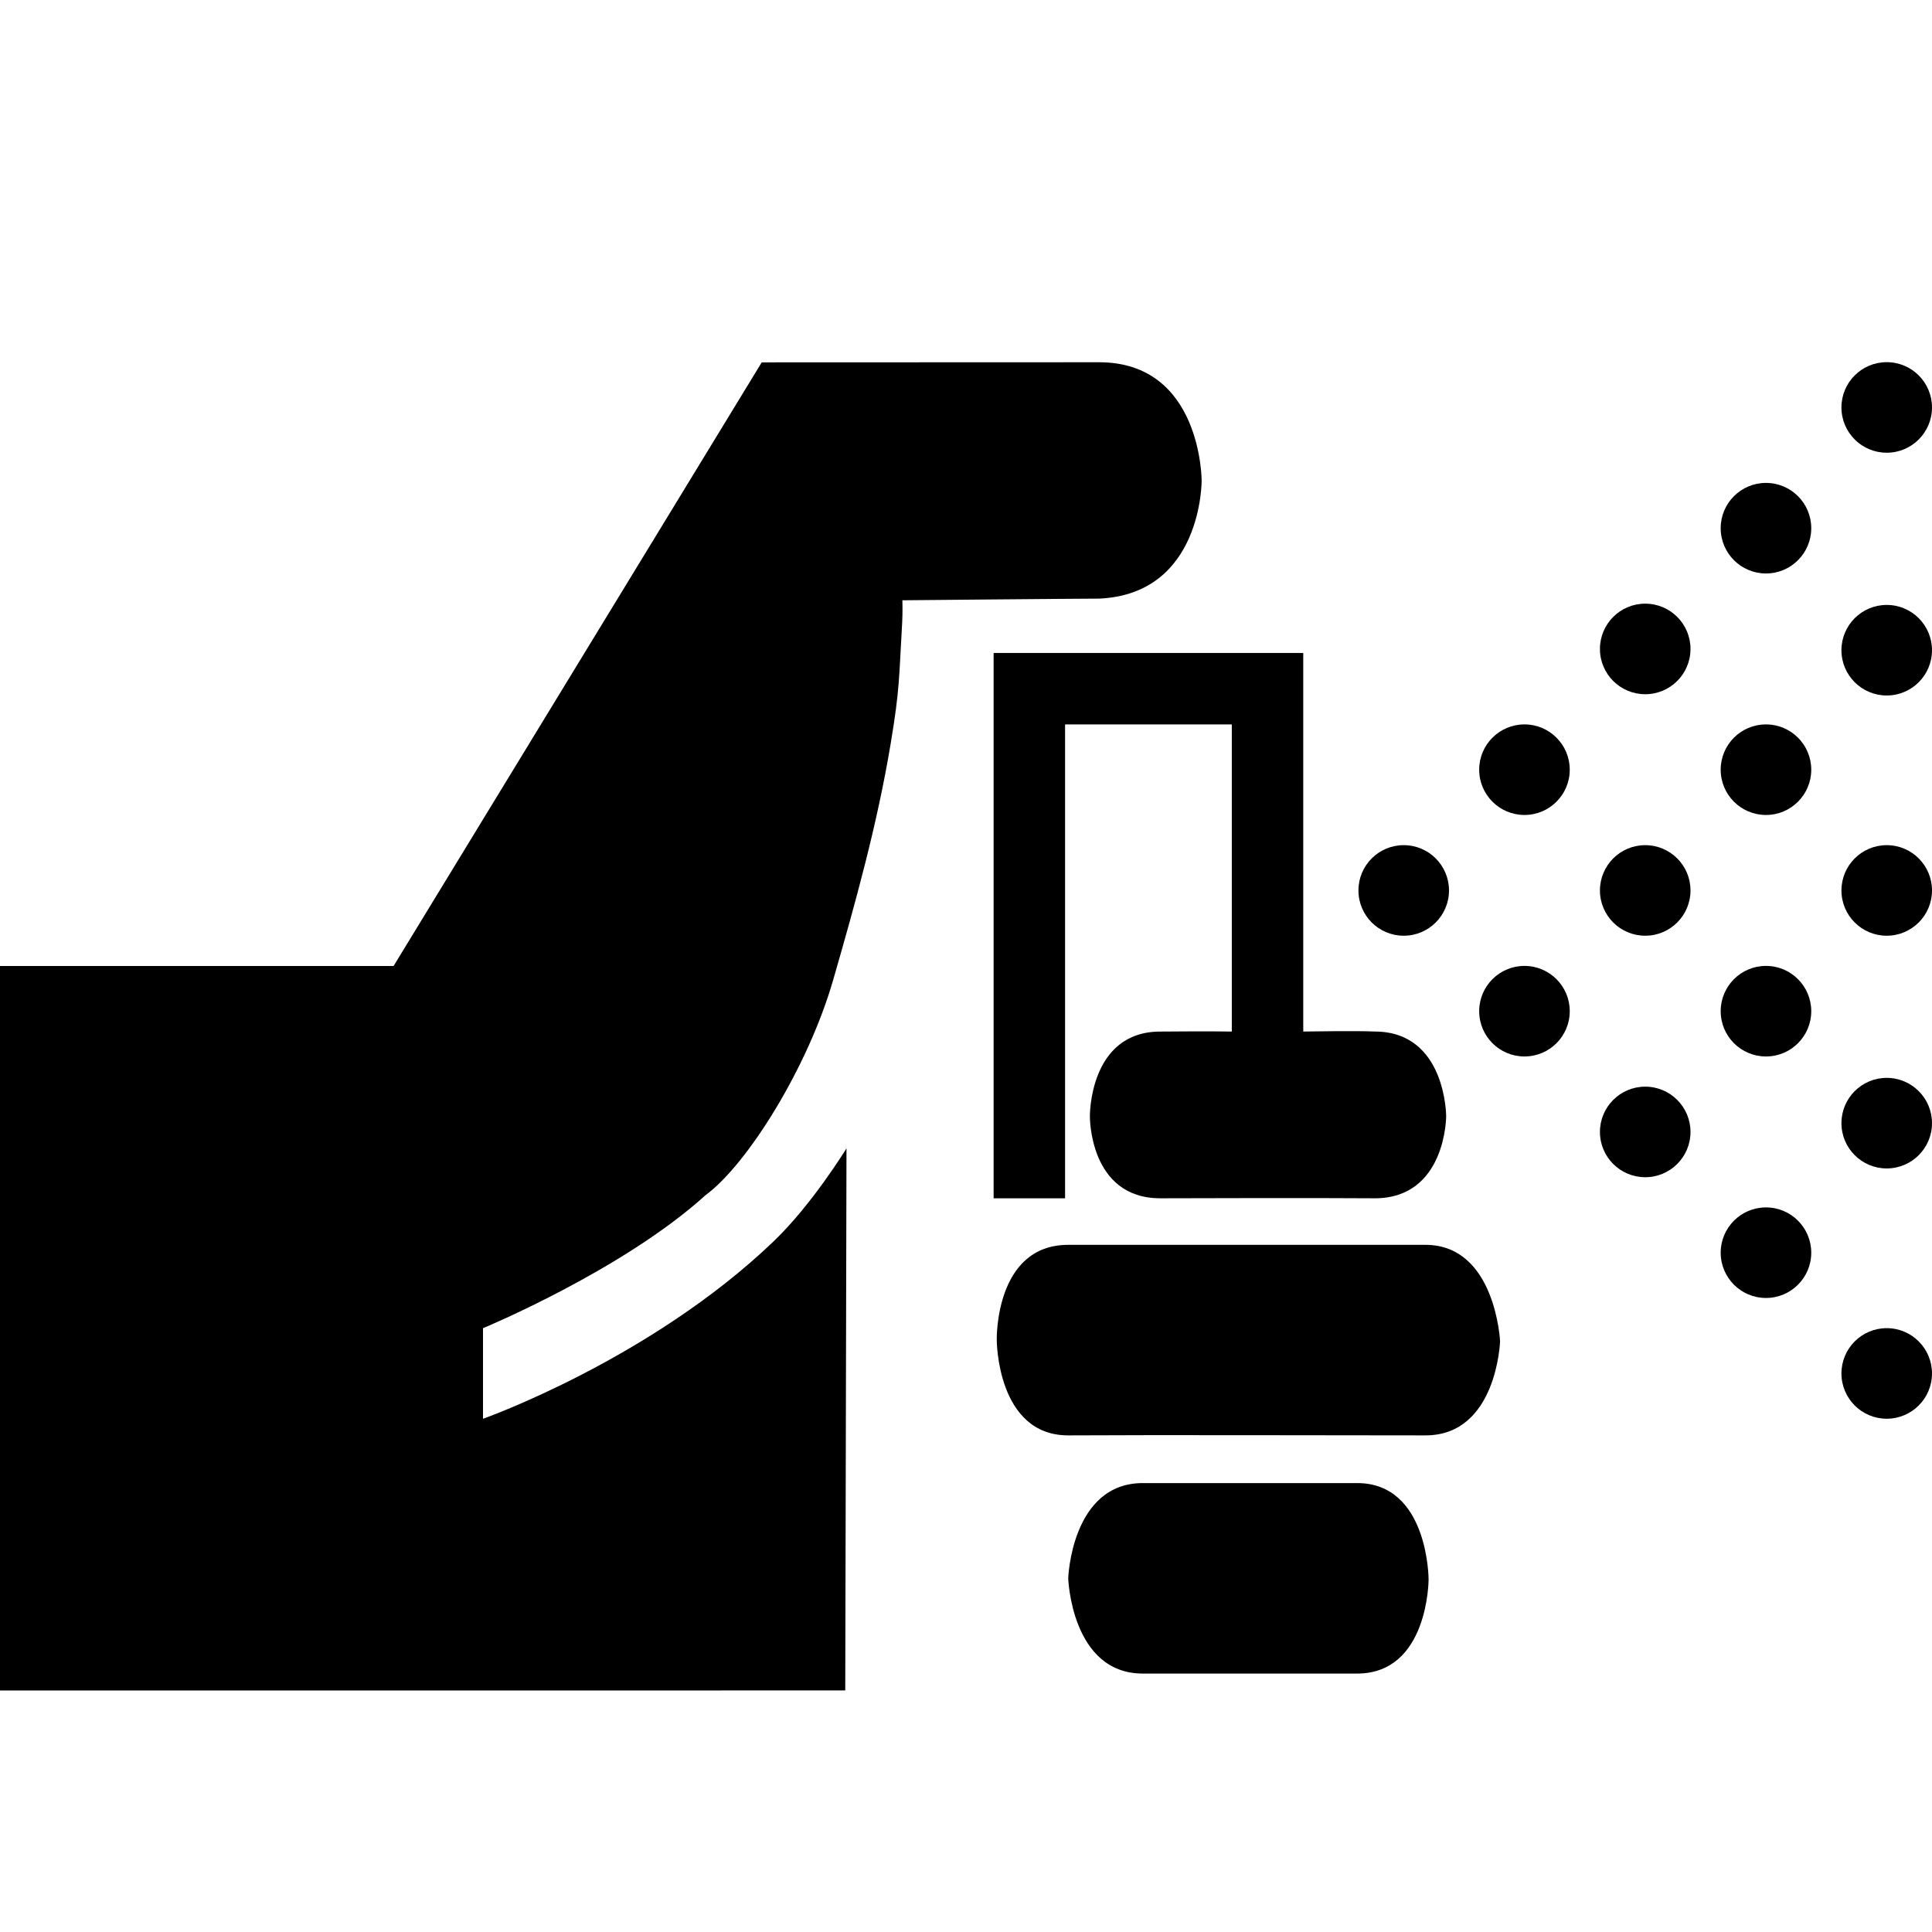
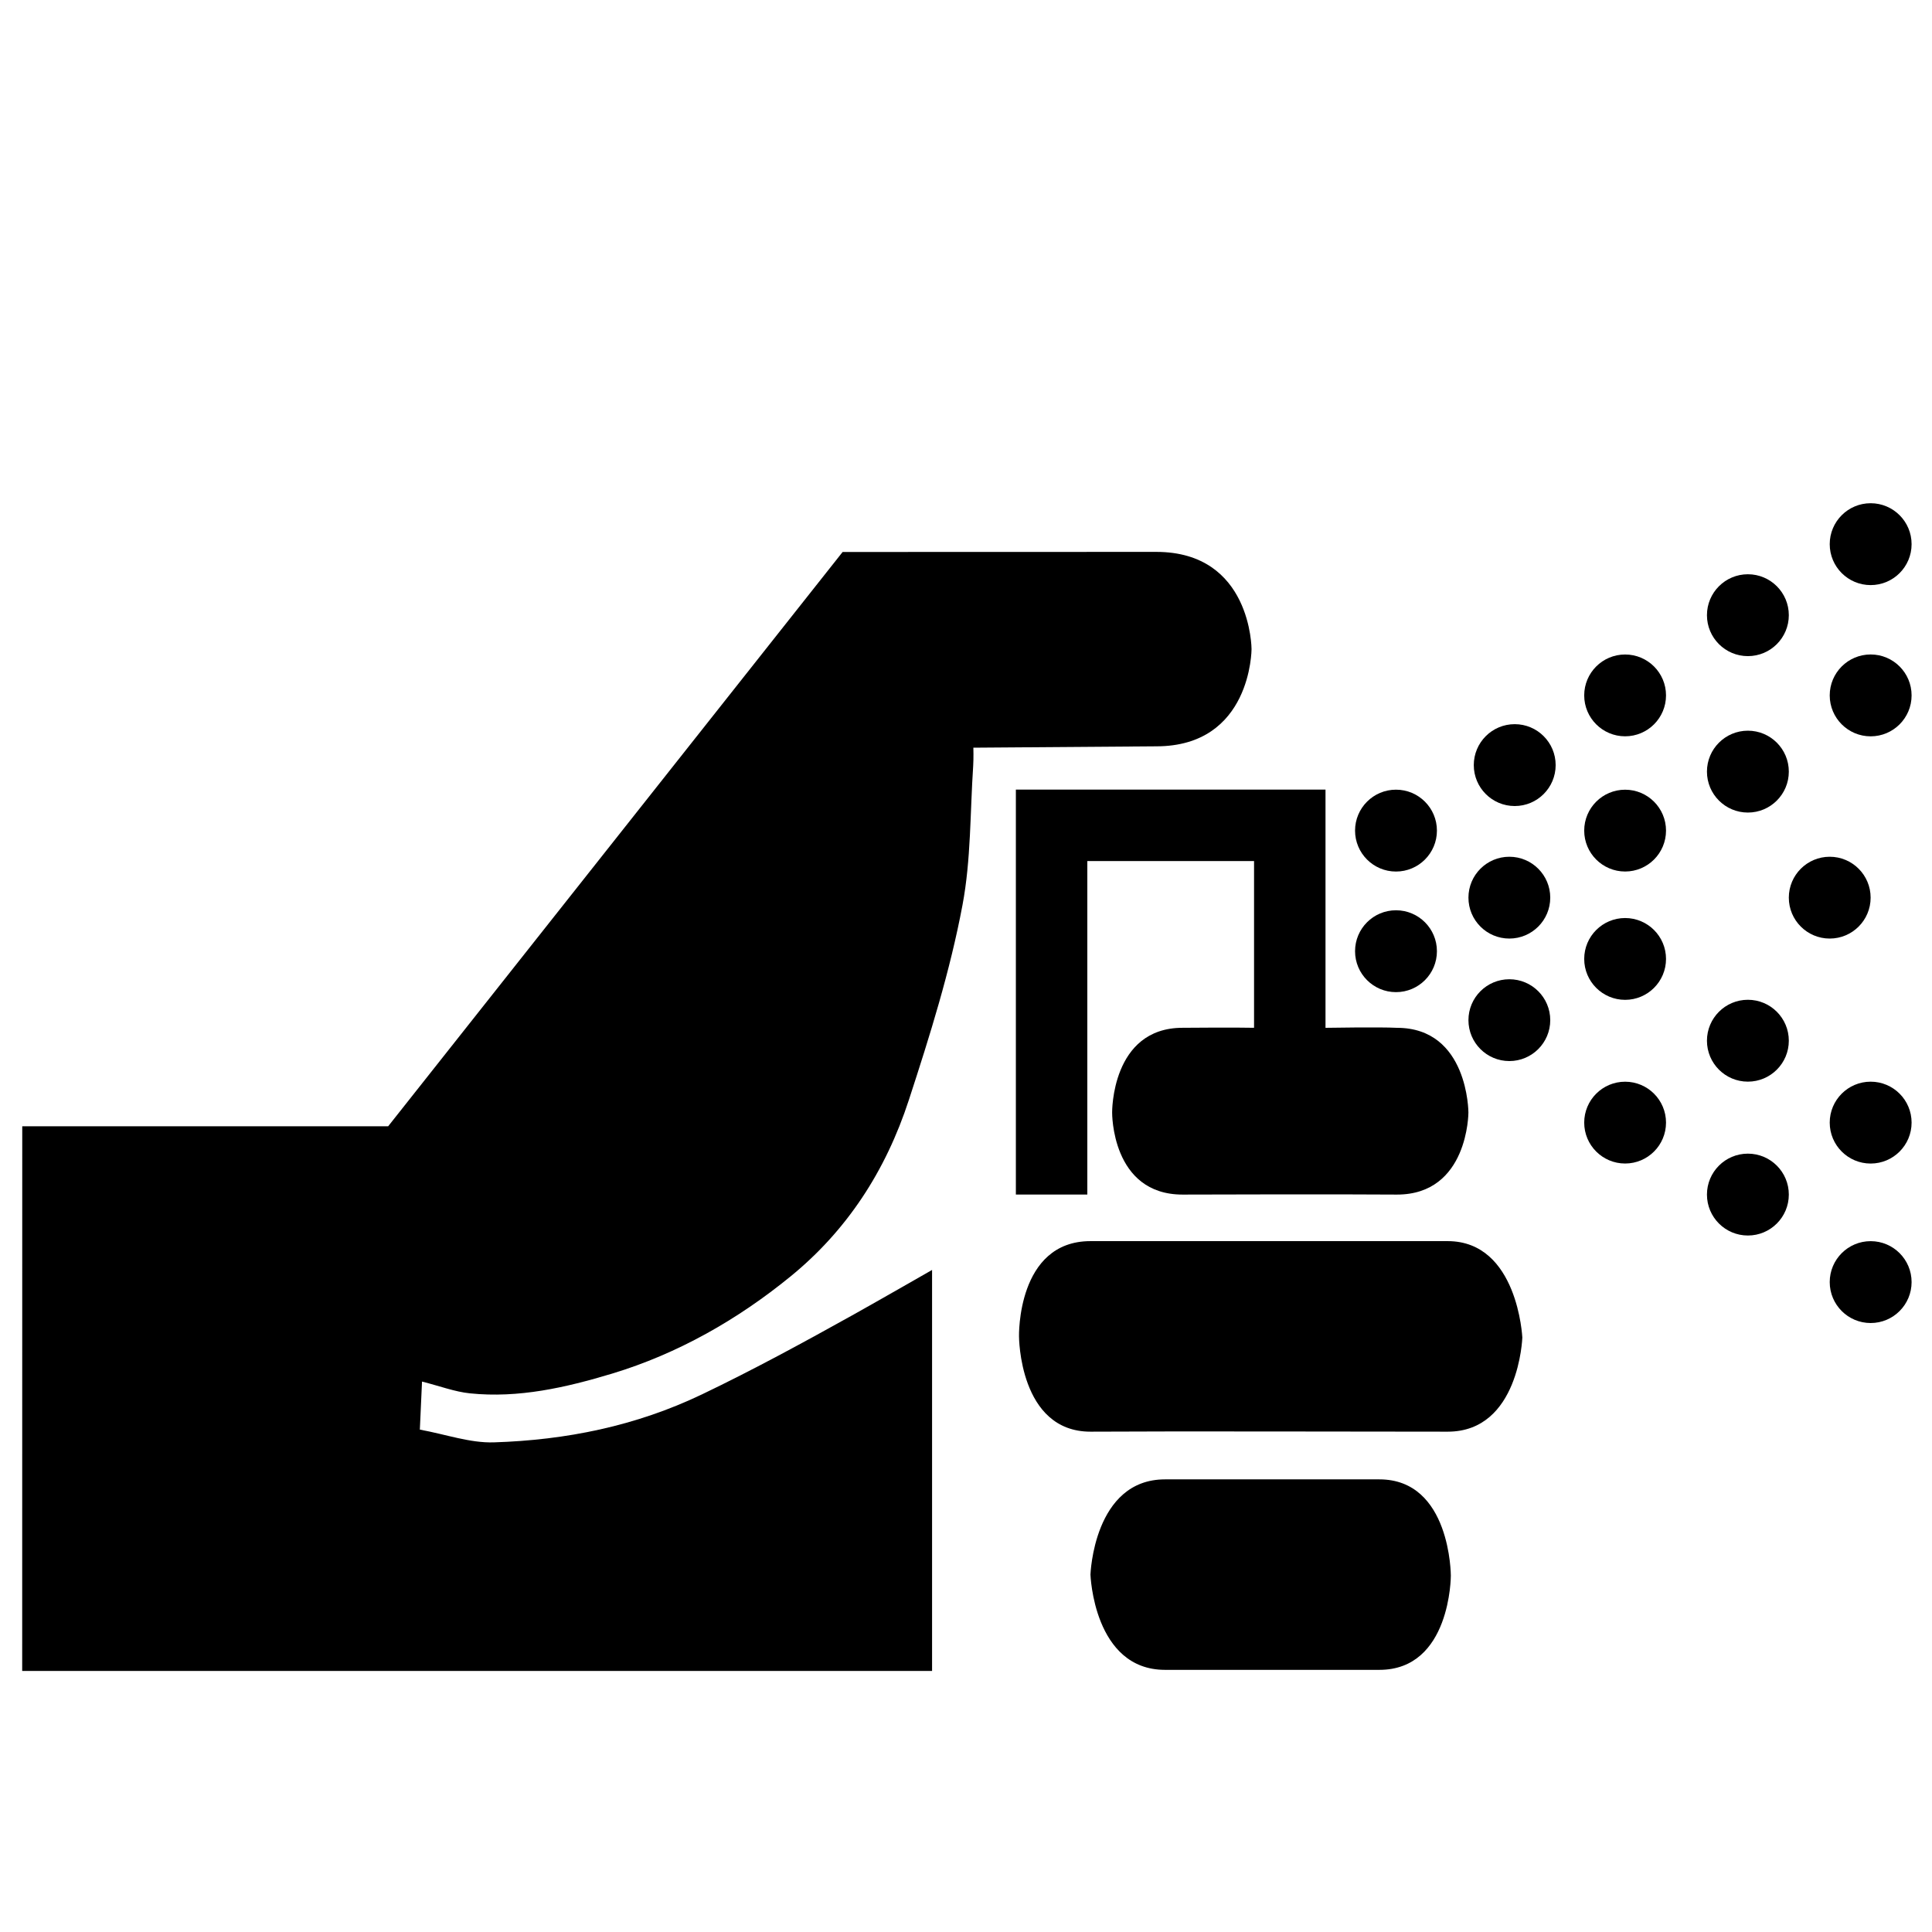
- <svg xmlns="http://www.w3.org/2000/svg" version="1.1" id="Ebene_1_Kopie" x="0px" y="0px" width="64px" height="64px" viewBox="0 0 64 64" enable-background="new 0 0 64 64" xml:space="preserve">
-   <g>
-     <circle cx="62.5" cy="13.497" r="1.5" />
-     <circle cx="58.5" cy="17.497" r="1.5" />
-     <circle cx="54.5" cy="21.497" r="1.5" />
-     <circle cx="50.5" cy="25.497" r="1.5" />
-     <circle cx="50.5" cy="33.497" r="1.5" />
-     <circle cx="54.5" cy="37.497" r="1.5" />
-     <circle cx="58.5" cy="41.497" r="1.5" />
-     <circle cx="62.5" cy="45.497" r="1.5" />
-     <circle cx="58.5" cy="25.497" r="1.5" />
-     <circle cx="62.5" cy="21.539" r="1.5" />
-     <circle cx="58.5" cy="33.497" r="1.5" />
-     <circle cx="62.5" cy="37.206" r="1.5" />
-     <circle cx="62.5" cy="29.497" r="1.5" />
-     <circle cx="54.5" cy="29.497" r="1.5" />
-     <circle cx="46.5" cy="29.497" r="1.5" />
+ <svg xmlns="http://www.w3.org/2000/svg" version="1.1" x="0px" y="0px" width="64px" height="64px" viewBox="0 0 64 64" enable-background="new 0 0 64 64" xml:space="preserve">
+   <g id="Ebene_1_Kopie">
    <g>
-       <path fill-rule="evenodd" clip-rule="evenodd" d="M23.371,39.592c1.379-1.01,3.392-4.227,4.227-7.125    c0.747-2.586,1.466-5.178,1.908-7.841c0.304-1.828,0.27-2.138,0.38-4.009c0.018-0.315,0.007-0.732,0.007-0.732    s5.861-0.055,6.518-0.055c3.424-0.152,3.395-3.914,3.395-3.914S39.805,12,36.41,12l-11.177,0.004L13.038,32H0v24l28-0.002    l0.041-17.957c0,0-1.134,1.853-2.408,3.075C21.541,45.041,16,46.999,16,46.999v-3.001C16,43.998,20.625,42.082,23.371,39.592z" />
-       <path fill-rule="evenodd" clip-rule="evenodd" d="M38.438,39.695c1.317-0.002,4.799-0.016,7.101,0    c2.367,0,2.367-2.718,2.367-2.718s0-2.806-2.367-2.806c-0.567-0.03-2.367,0-2.367,0V21.631H32.915v18.064c0,0,1.747,0,2.367,0    c0-3.848,0-15.697,0-15.697h5.523v10.174c0,0-0.656-0.015-2.367,0c-2.367,0-2.334,2.806-2.334,2.806S36.071,39.695,38.438,39.695z    " />
-       <path fill-rule="evenodd" clip-rule="evenodd" d="M47.221,41.237c2.323,0.002,2.471,3.194,2.471,3.194s-0.104,3.118-2.471,3.118    c-2.891,0-8.943-0.018-11.834,0c-2.368,0-2.368-3.156-2.368-3.156s-0.076-3.156,2.368-3.156H47.221z" />
-       <path fill-rule="evenodd" clip-rule="evenodd" d="M37.856,49.129c-2.367,0-2.47,3.155-2.47,3.155s0.104,3.155,2.47,3.155    c0,0,5.031,0,7.101,0c2.367,0,2.367-3.118,2.367-3.118s0-3.192-2.367-3.192H37.856z" />
+       <circle cx="61.968" cy="18.026" r="1.356" />
+       <circle cx="61.968" cy="42.471" r="1.356" />
+       <circle cx="57.901" cy="39.572" r="1.356" />
+       <circle cx="53.834" cy="37.188" r="1.355" />
+       <circle cx="57.901" cy="20.379" r="1.356" />
+       <circle cx="53.834" cy="23.036" r="1.355" />
+       <circle cx="50.177" cy="25.345" r="1.356" />
+       <circle cx="57.901" cy="34.475" r="1.356" />
+       <circle cx="60.612" cy="29.736" r="1.355" />
+       <circle cx="61.968" cy="37.188" r="1.356" />
+       <circle cx="46.244" cy="27.515" r="1.356" />
+       <circle cx="46.244" cy="31.51" r="1.356" />
+       <circle cx="49.999" cy="29.736" r="1.355" />
+       <circle cx="53.834" cy="27.515" r="1.355" />
+       <circle cx="53.834" cy="31.766" r="1.355" />
+       <circle cx="49.999" cy="33.794" r="1.355" />
+       <circle cx="61.968" cy="23.036" r="1.356" />
+       <circle cx="57.901" cy="25.561" r="1.356" />
+       <g>
+         <path fill-rule="evenodd" clip-rule="evenodd" d="M0.737,37.31h12.121l15.055-19.025l10.39-0.003     c3.156,0,3.156,3.221,3.156,3.221s0,3.22-3.156,3.22c-1.622,0.014-6.059,0.045-6.059,0.045s0.01,0.343-0.006,0.603     c-0.103,1.539-0.071,3.105-0.354,4.609c-0.411,2.19-1.08,4.322-1.774,6.449c-0.776,2.384-2.07,4.345-3.929,5.86     c-1.75,1.426-3.729,2.556-5.909,3.215c-1.531,0.461-3.093,0.819-4.708,0.652c-0.494-0.051-0.977-0.235-1.584-0.39     c-0.026,0.579-0.049,1.089-0.072,1.592c0.862,0.157,1.664,0.448,2.456,0.422c2.387-0.076,4.694-0.538,6.893-1.591     c1.711-0.82,3.372-1.725,5.026-2.646c0.825-0.461,2.593-1.474,2.593-1.474v13.283c0,0-20.09,0-30.141,0     C0.737,49.338,0.737,37.31,0.737,37.31z" />
+         <path fill-rule="evenodd" clip-rule="evenodd" d="M39.175,39.572c1.317-0.002,4.799-0.016,7.101,0     c2.367,0,2.367-2.718,2.367-2.718s0-2.806-2.367-2.806c-0.567-0.03-2.367,0-2.367,0v-7.891H33.652v13.414c0,0,1.747,0,2.367,0     c0-3.848,0-11.047,0-11.047h5.523v5.523c0,0-0.656-0.015-2.367,0c-2.367,0-2.334,2.806-2.334,2.806S36.809,39.572,39.175,39.572z     " />
+         <path fill-rule="evenodd" clip-rule="evenodd" d="M47.958,41.114c2.323,0.002,2.471,3.194,2.471,3.194s-0.104,3.118-2.471,3.118     c-2.891,0-8.943-0.018-11.834,0c-2.368,0-2.368-3.156-2.368-3.156s-0.076-3.156,2.368-3.156H47.958z" />
+         <path fill-rule="evenodd" clip-rule="evenodd" d="M38.593,49.006c-2.367,0-2.47,3.155-2.47,3.155s0.104,3.155,2.47,3.155     c0,0,5.031,0,7.101,0c2.367,0,2.367-3.118,2.367-3.118s0-3.192-2.367-3.192H38.593z" />
+       </g>
    </g>
  </g>
+   <g id="Ebene_2">
+ </g>
</svg>
